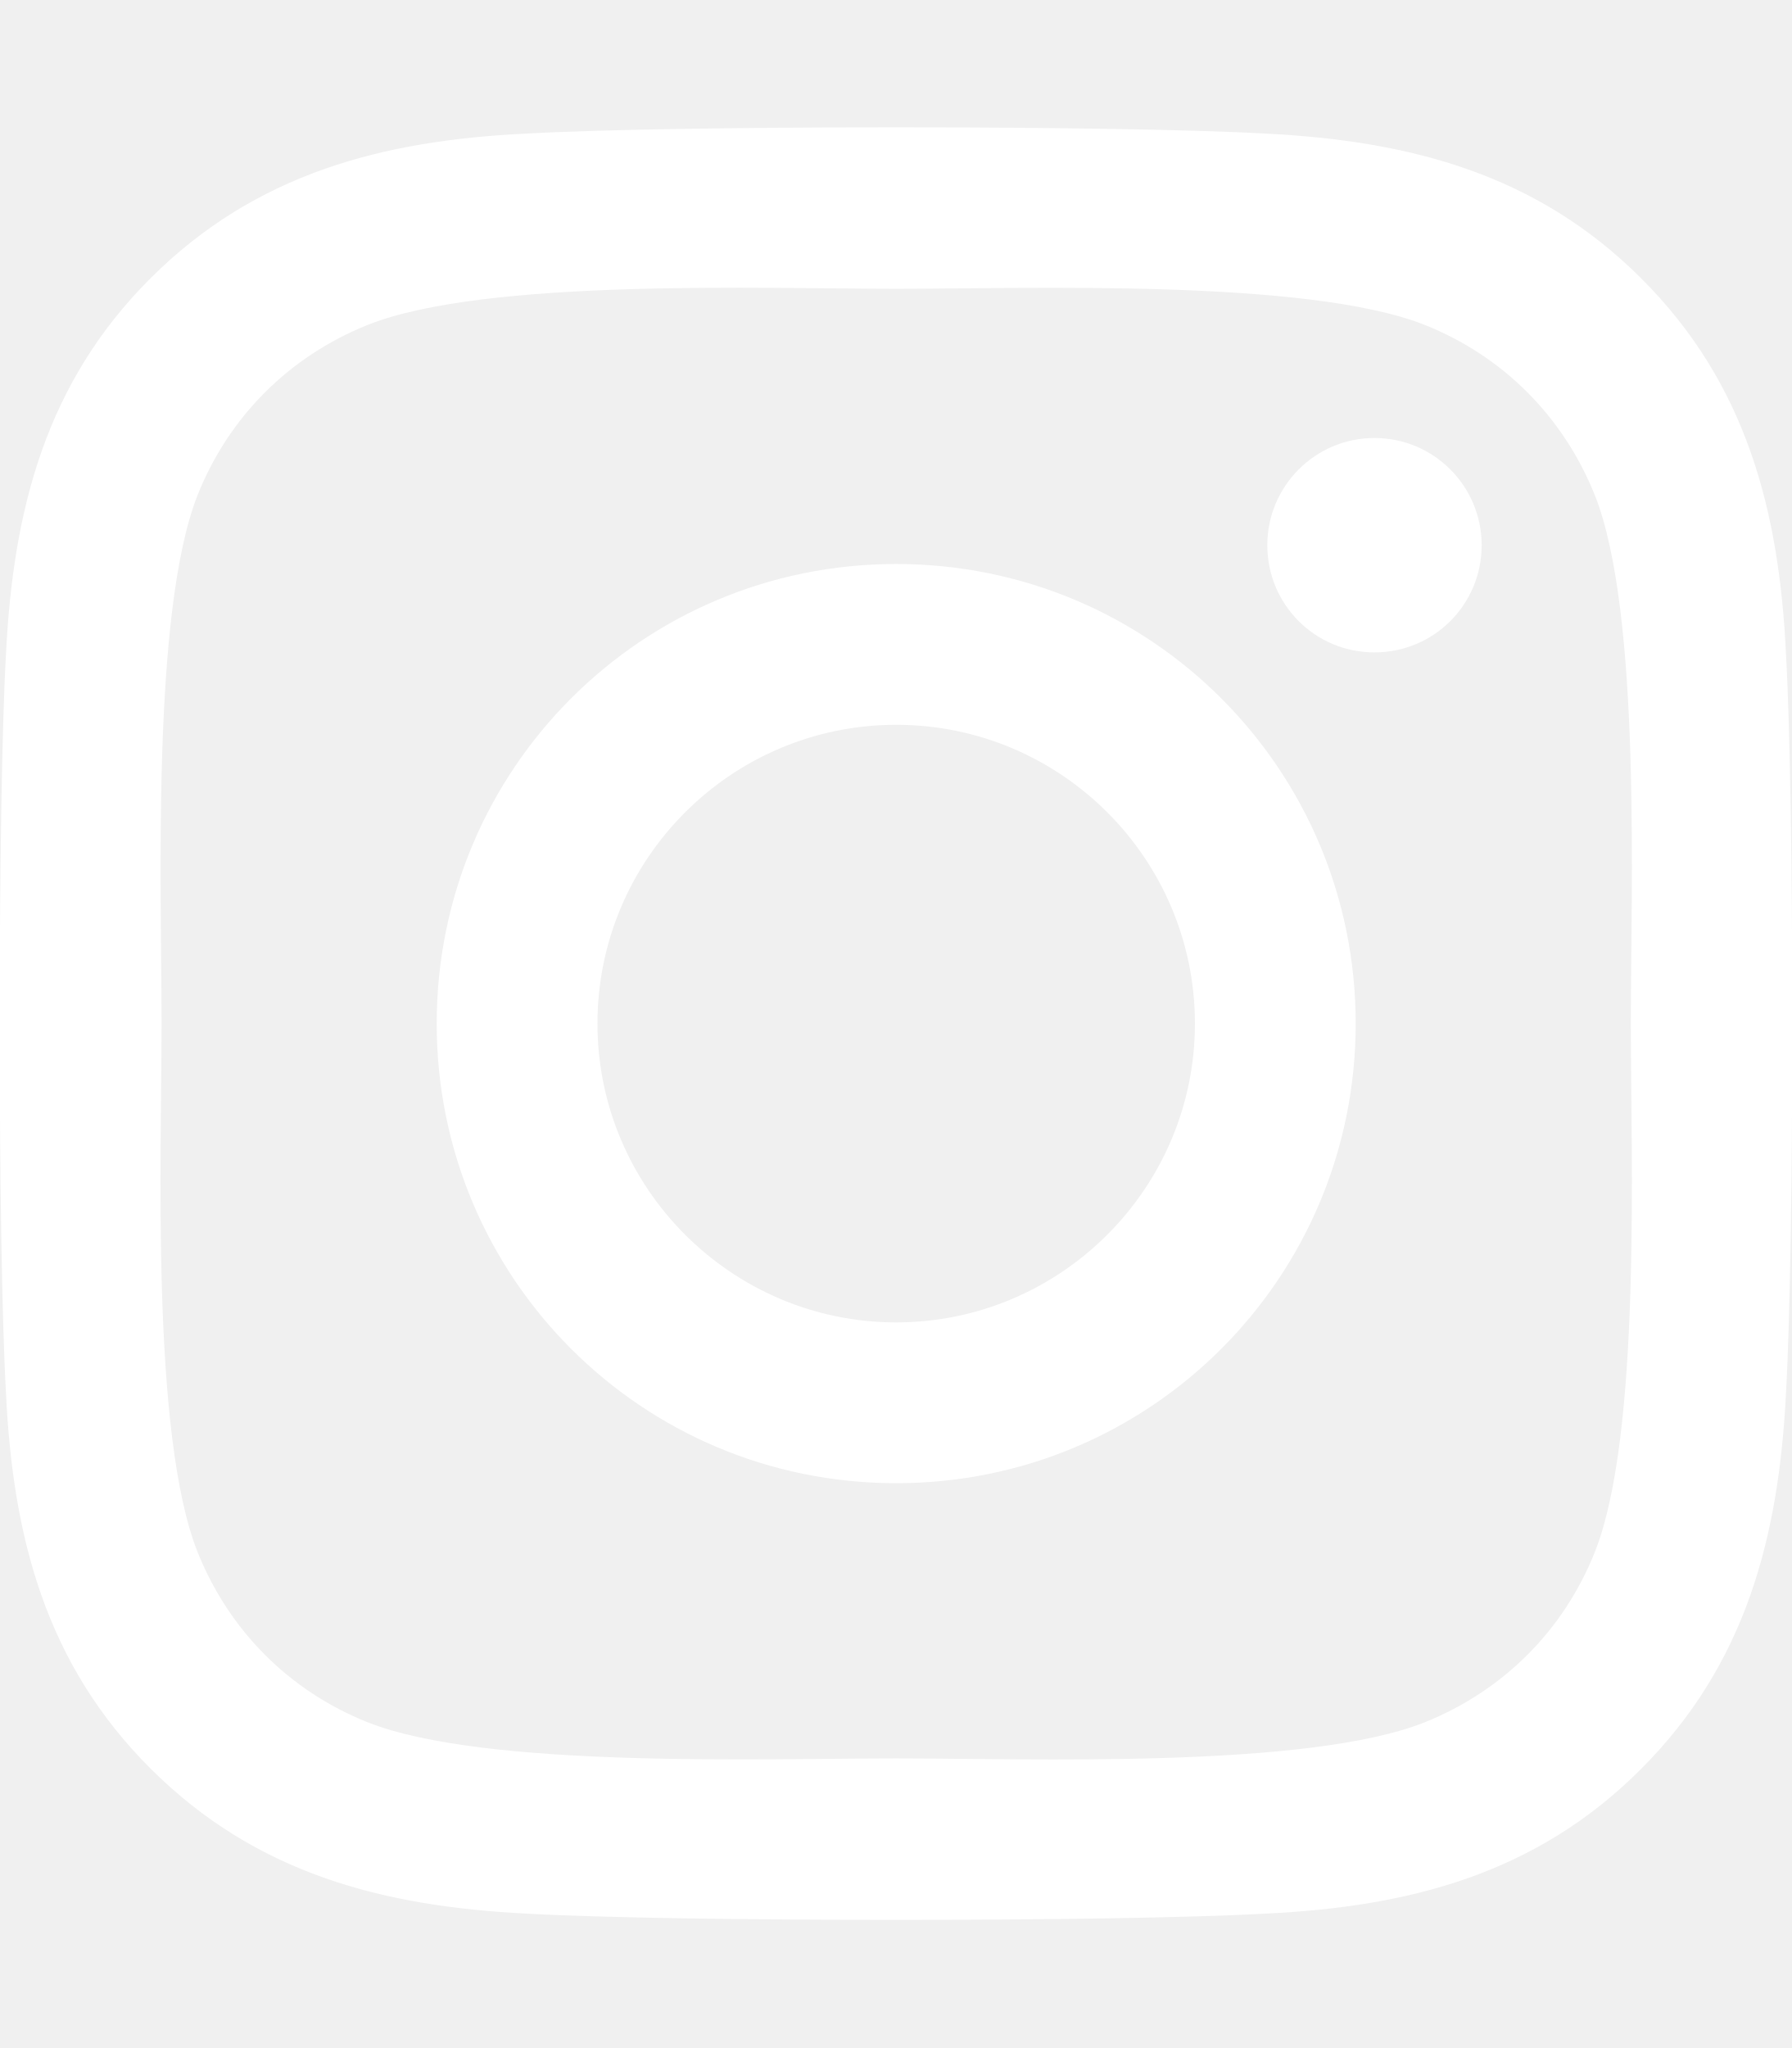
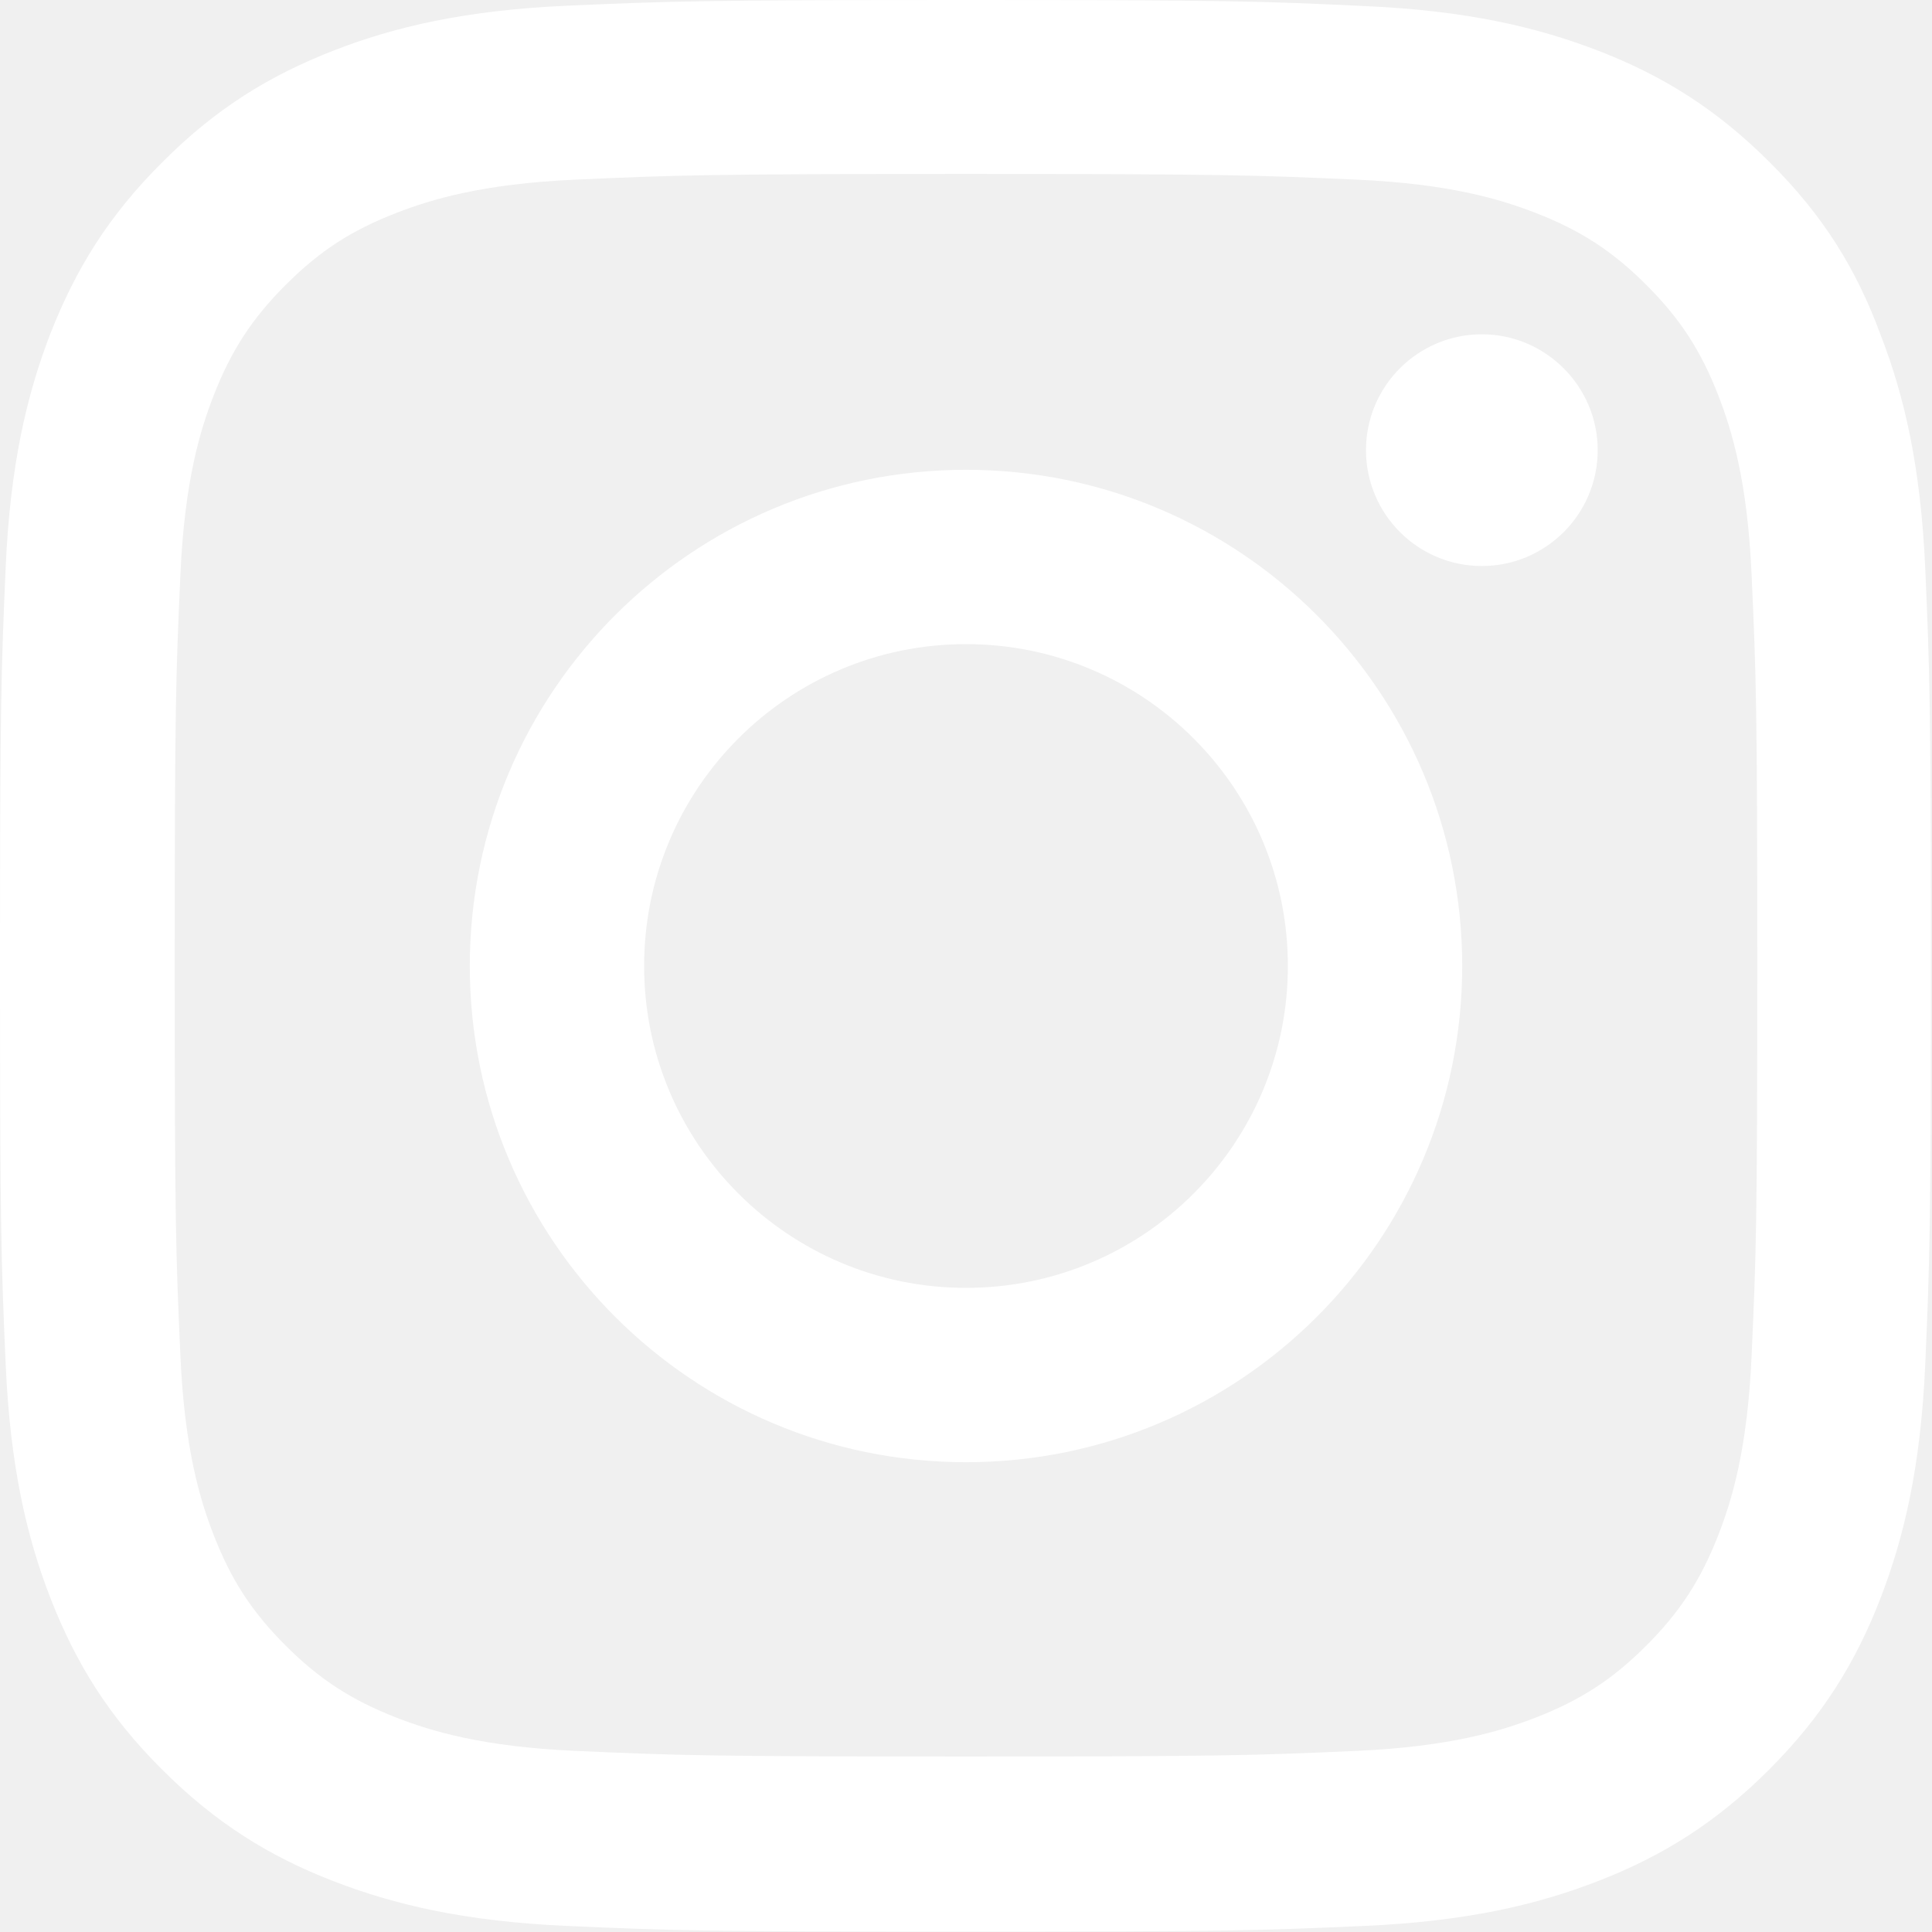
- <svg xmlns="http://www.w3.org/2000/svg" height="1em" viewBox="0 0 448 512">
-   <style>
-         svg{fill: #fff;}
-     </style>
-   <path d="M224.1 141c-63.6 0-114.9 51.3-114.9 114.9s51.3 114.9 114.9 114.9S339 319.5 339 255.9 287.7 141 224.1 141zm0 189.6c-41.1 0-74.7-33.5-74.7-74.7s33.5-74.7 74.7-74.7 74.7 33.5 74.7 74.7-33.6 74.7-74.7 74.7zm146.4-194.3c0 14.9-12 26.8-26.8 26.8-14.9 0-26.8-12-26.8-26.8s12-26.8 26.8-26.8 26.8 12 26.8 26.8zm76.1 27.2c-1.7-35.9-9.9-67.7-36.2-93.9-26.2-26.2-58-34.4-93.9-36.2-37-2.1-147.9-2.1-184.9 0-35.8 1.7-67.6 9.9-93.9 36.1s-34.4 58-36.2 93.9c-2.1 37-2.1 147.9 0 184.9 1.7 35.9 9.9 67.7 36.2 93.9s58 34.4 93.9 36.2c37 2.1 147.9 2.1 184.9 0 35.9-1.7 67.7-9.9 93.9-36.2 26.2-26.2 34.4-58 36.2-93.9 2.1-37 2.1-147.8 0-184.8zM398.8 388c-7.8 19.6-22.9 34.7-42.6 42.6-29.5 11.7-99.5 9-132.1 9s-102.7 2.6-132.1-9c-19.6-7.8-34.7-22.9-42.6-42.6-11.7-29.5-9-99.5-9-132.1s-2.6-102.7 9-132.1c7.8-19.6 22.9-34.7 42.6-42.6 29.5-11.7 99.5-9 132.1-9s102.7-2.6 132.1 9c19.6 7.8 34.7 22.9 42.6 42.6 11.7 29.5 9 99.5 9 132.1s2.7 102.7-9 132.1z" />
+ <svg xmlns="http://www.w3.org/2000/svg" width="30" height="30" viewBox="0 0 30 30" fill="none">
+   <g clip-path="url(#clip0_45_222)">
+     <path d="M15 2.701C19.008 2.701 19.482 2.719 21.059 2.789C22.523 2.854 23.314 3.1 23.842 3.305C24.539 3.574 25.043 3.902 25.564 4.424C26.092 4.951 26.414 5.449 26.684 6.146C26.889 6.674 27.135 7.471 27.199 8.93C27.27 10.512 27.287 10.986 27.287 14.988C27.287 18.996 27.27 19.471 27.199 21.047C27.135 22.512 26.889 23.303 26.684 23.83C26.414 24.527 26.086 25.031 25.564 25.553C25.037 26.08 24.539 26.402 23.842 26.672C23.314 26.877 22.518 27.123 21.059 27.188C19.477 27.258 19.002 27.275 15 27.275C10.992 27.275 10.518 27.258 8.941 27.188C7.477 27.123 6.686 26.877 6.158 26.672C5.461 26.402 4.957 26.074 4.436 25.553C3.908 25.025 3.586 24.527 3.316 23.83C3.111 23.303 2.865 22.506 2.801 21.047C2.73 19.465 2.713 18.99 2.713 14.988C2.713 10.98 2.73 10.506 2.801 8.93C2.865 7.465 3.111 6.674 3.316 6.146C3.586 5.449 3.914 4.945 4.436 4.424C4.963 3.896 5.461 3.574 6.158 3.305C6.686 3.1 7.482 2.854 8.941 2.789C10.518 2.719 10.992 2.701 15 2.701ZM15 0C10.928 0 10.418 0.018 8.818 0.088C7.225 0.158 6.129 0.416 5.18 0.785C4.189 1.172 3.352 1.682 2.52 2.52C1.682 3.352 1.172 4.189 0.785 5.174C0.416 6.129 0.158 7.219 0.088 8.812C0.018 10.418 0 10.928 0 15C0 19.072 0.018 19.582 0.088 21.182C0.158 22.775 0.416 23.871 0.785 24.82C1.172 25.811 1.682 26.648 2.52 27.48C3.352 28.312 4.189 28.828 5.174 29.209C6.129 29.578 7.219 29.836 8.812 29.906C10.412 29.977 10.922 29.994 14.994 29.994C19.066 29.994 19.576 29.977 21.176 29.906C22.77 29.836 23.865 29.578 24.814 29.209C25.799 28.828 26.637 28.312 27.469 27.48C28.301 26.648 28.816 25.811 29.197 24.826C29.566 23.871 29.824 22.781 29.895 21.188C29.965 19.588 29.982 19.078 29.982 15.006C29.982 10.934 29.965 10.424 29.895 8.824C29.824 7.23 29.566 6.135 29.197 5.186C28.828 4.189 28.318 3.352 27.48 2.52C26.648 1.688 25.811 1.172 24.826 0.791C23.871 0.422 22.781 0.164 21.188 0.094C19.582 0.018 19.072 0 15 0Z" fill="white" />
+     <path d="M15 7.295C10.746 7.295 7.295 10.746 7.295 15C7.295 19.254 10.746 22.705 15 22.705C19.254 22.705 22.705 19.254 22.705 15C22.705 10.746 19.254 7.295 15 7.295ZM15 19.998C12.24 19.998 10.002 17.76 10.002 15C10.002 12.24 12.24 10.002 15 10.002C17.76 10.002 19.998 12.24 19.998 15C19.998 17.76 17.76 19.998 15 19.998Z" fill="white" />
+     <path d="M24.809 6.99C24.809 7.986 24 8.789 23.01 8.789C22.014 8.789 21.211 7.98 21.211 6.99C21.211 5.994 22.02 5.191 23.01 5.191C24 5.191 24.809 6 24.809 6.99Z" fill="white" />
+   </g>
+   <defs>
+     <clipPath id="clip0_45_222">
+       <rect width="30" height="30" fill="white" />
+     </clipPath>
+   </defs>
</svg>
